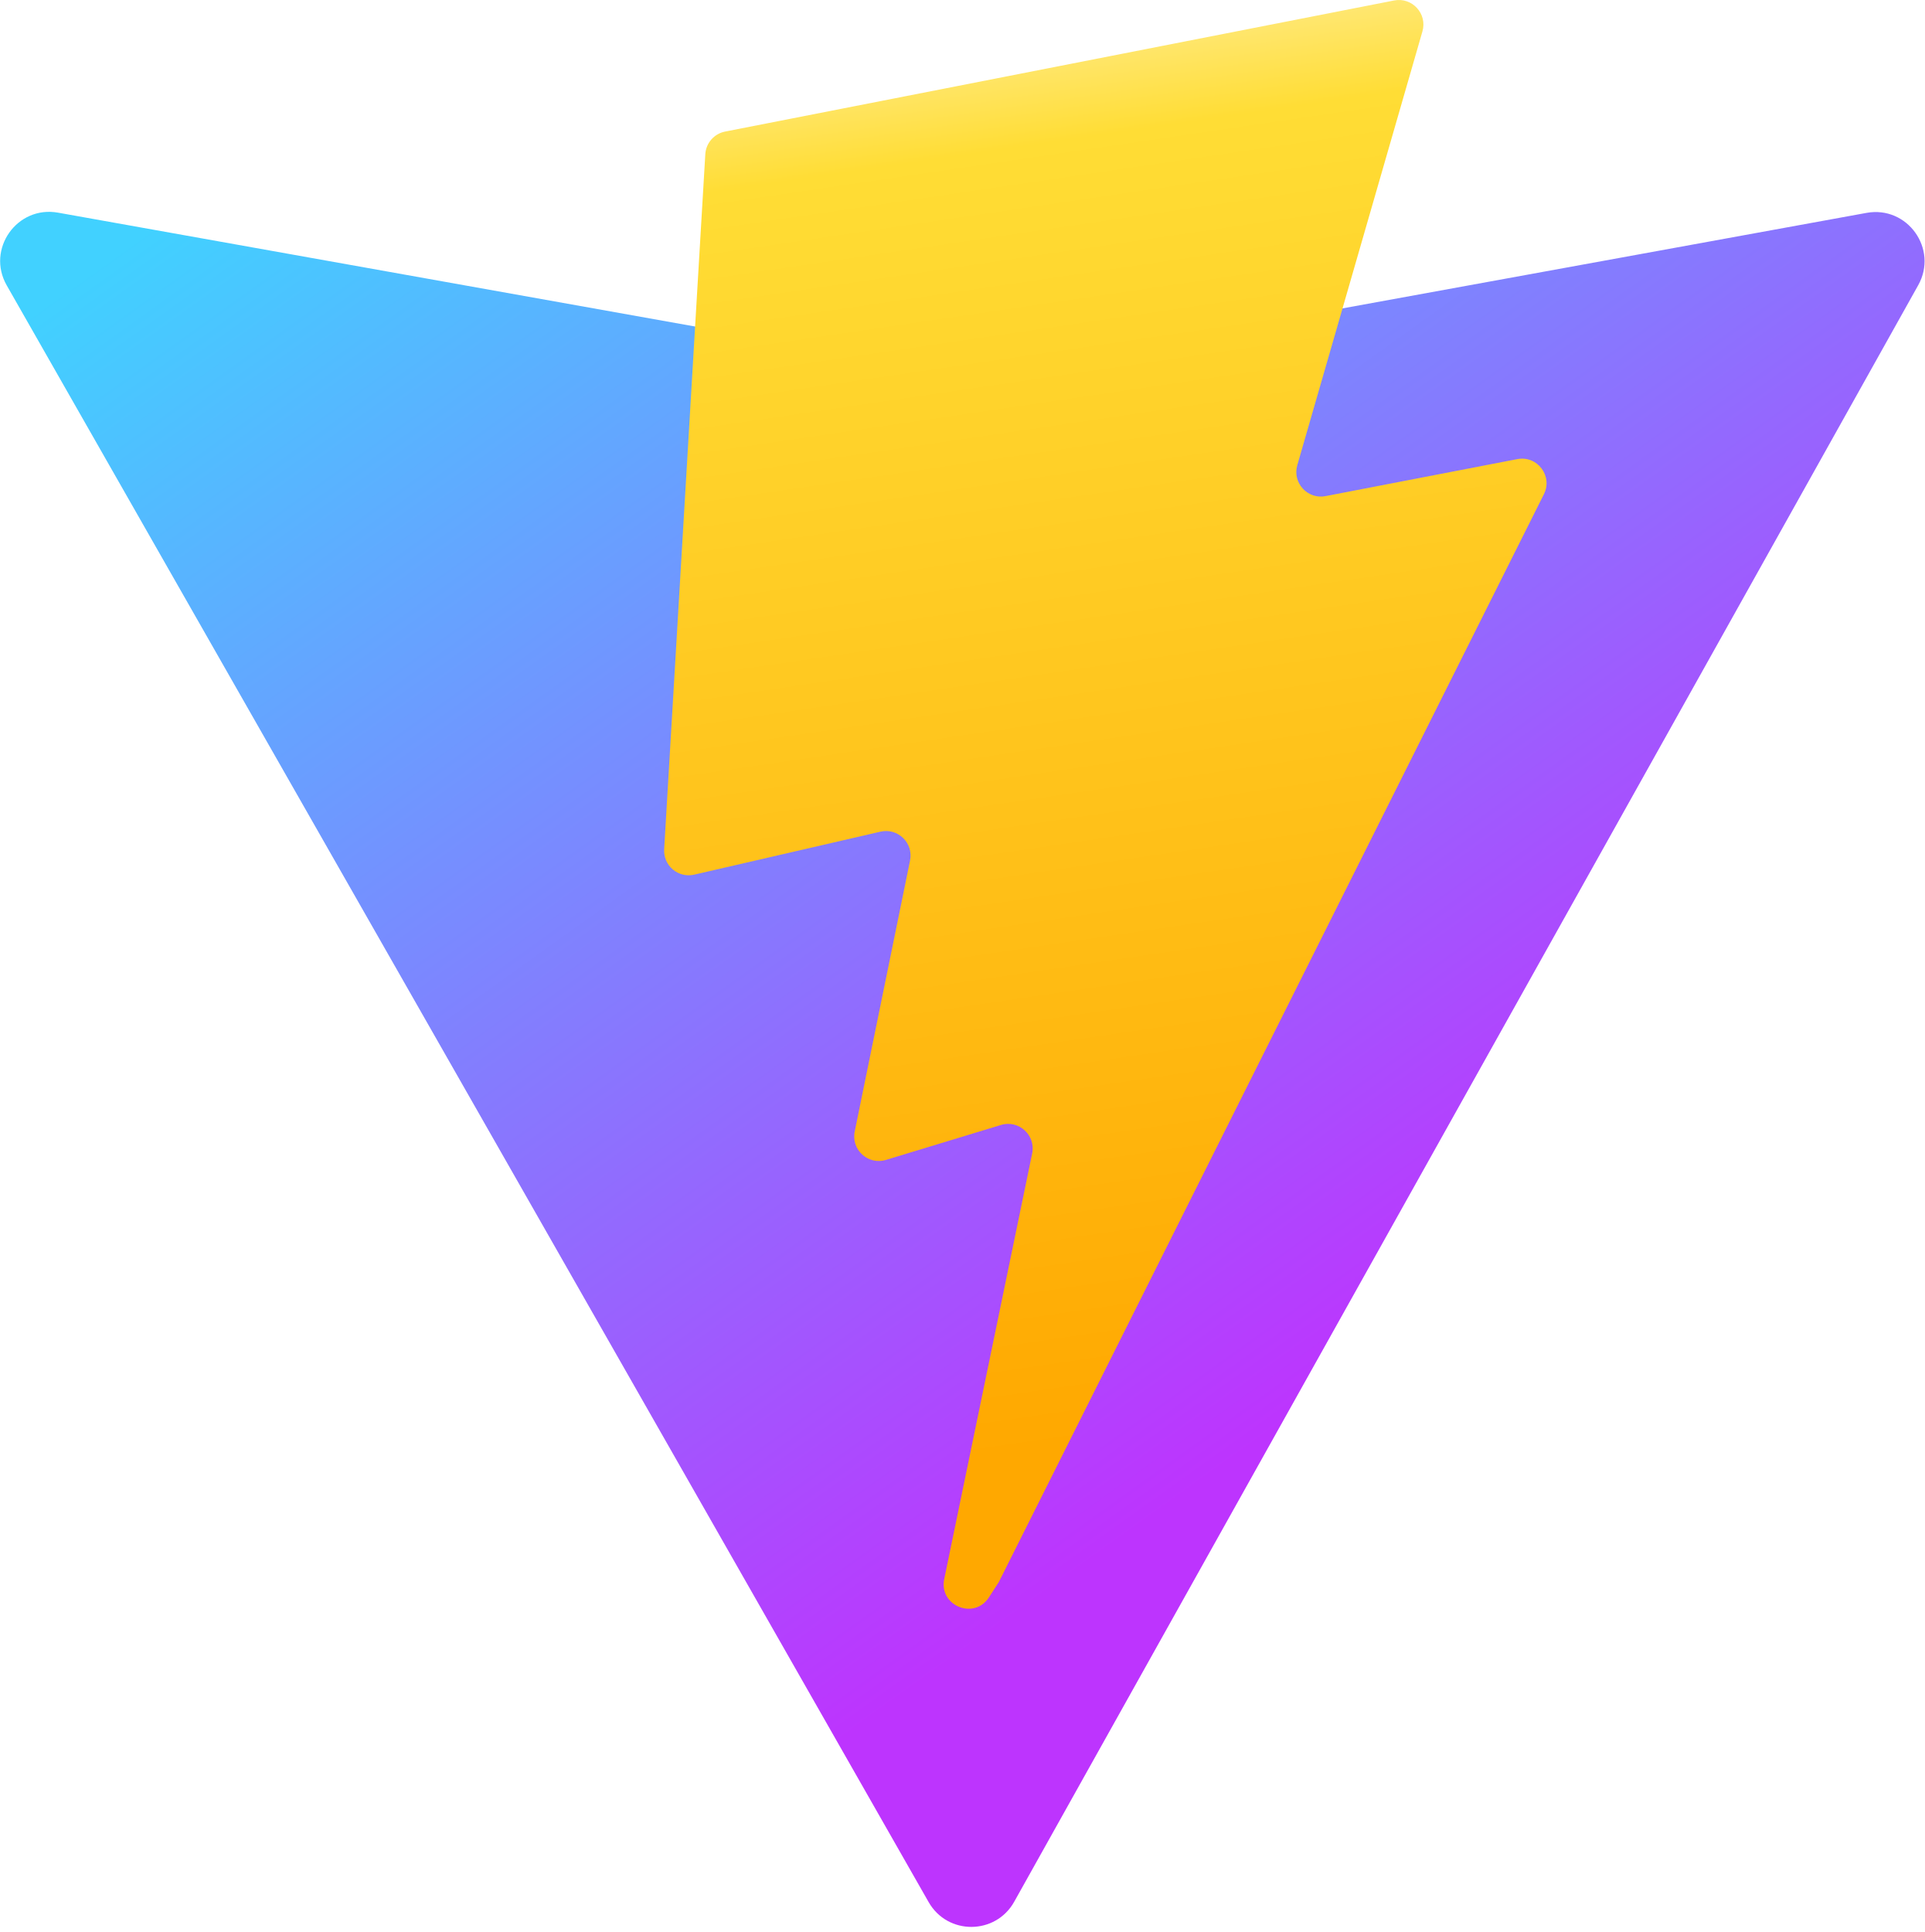
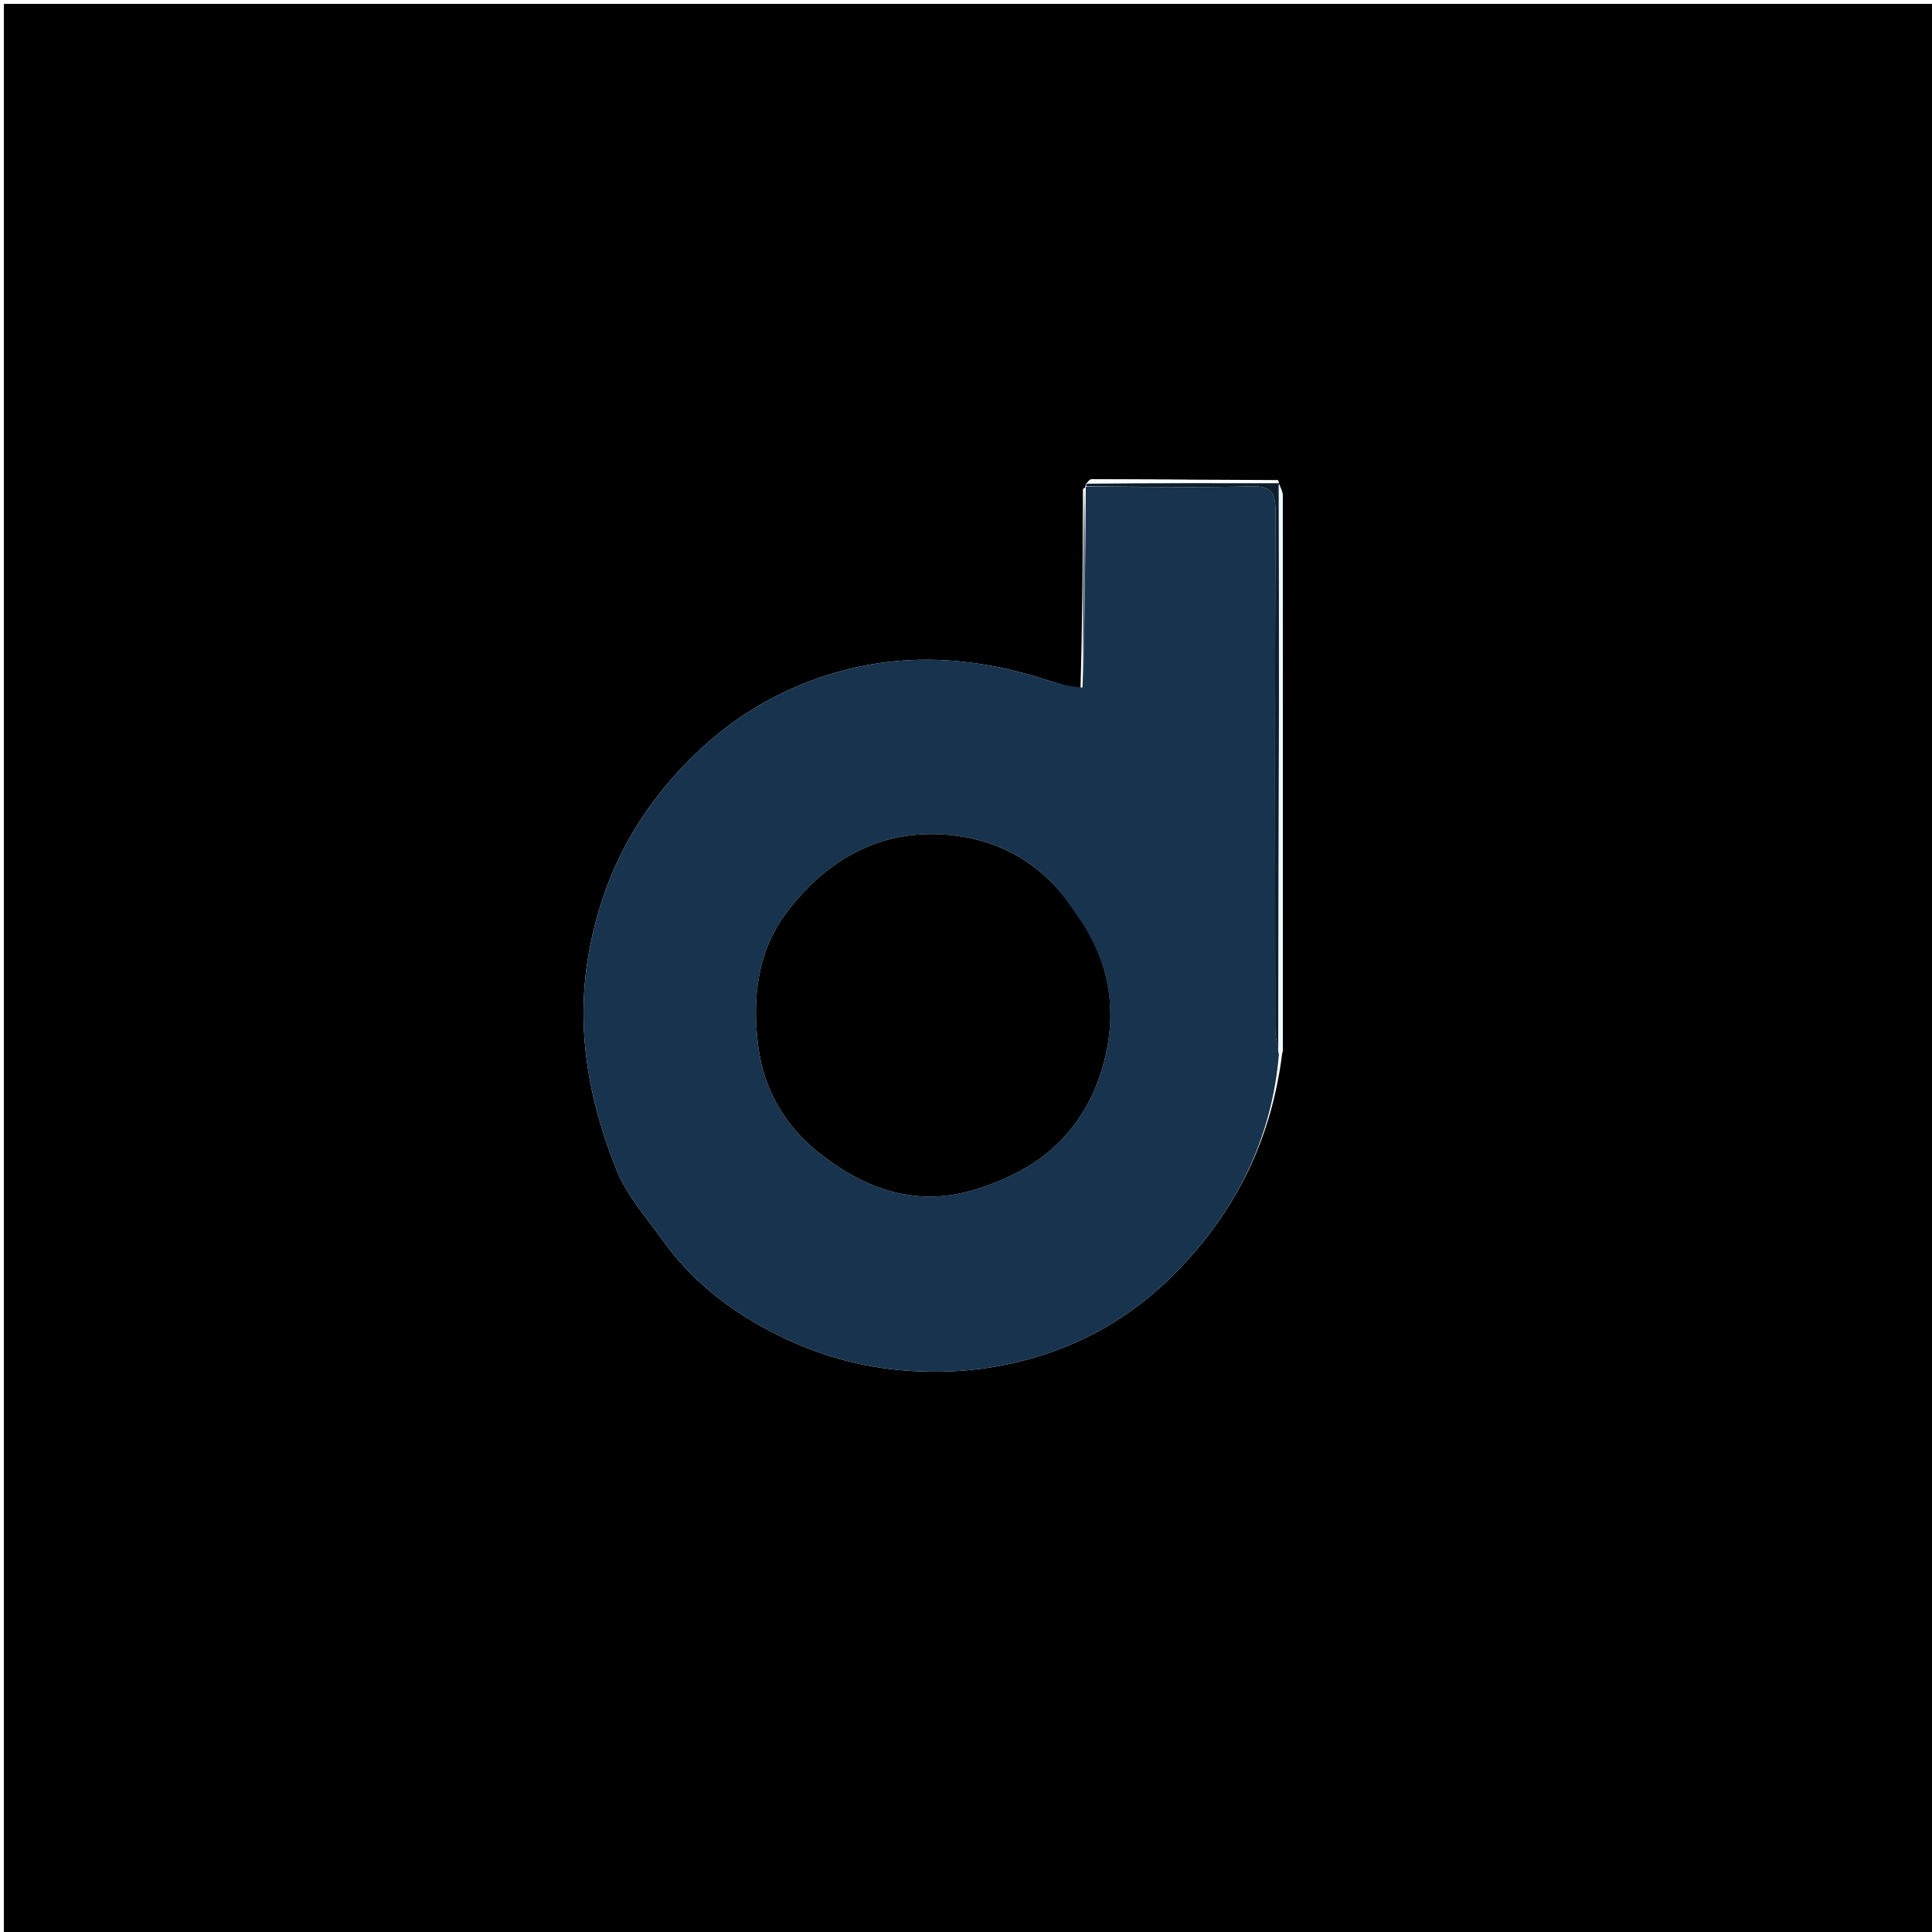
- <svg xmlns="http://www.w3.org/2000/svg" aria-hidden="true" role="img" class="iconify iconify--logos" width="31.88" height="32" preserveAspectRatio="xMidYMid meet" viewBox="0 0 256 257">
-   <defs>
-     <linearGradient id="IconifyId1813088fe1fbc01fb466" x1="-.828%" x2="57.636%" y1="7.652%" y2="78.411%">
-       <stop offset="0%" stop-color="#41D1FF" />
-       <stop offset="100%" stop-color="#BD34FE" />
-     </linearGradient>
-     <linearGradient id="IconifyId1813088fe1fbc01fb467" x1="43.376%" x2="50.316%" y1="2.242%" y2="89.03%">
-       <stop offset="0%" stop-color="#FFEA83" />
-       <stop offset="8.333%" stop-color="#FFDD35" />
-       <stop offset="100%" stop-color="#FFA800" />
-     </linearGradient>
-   </defs>
-   <path fill="url(#IconifyId1813088fe1fbc01fb466)" d="M255.153 37.938L134.897 252.976c-2.483 4.44-8.862 4.466-11.382.048L.875 37.958c-2.746-4.814 1.371-10.646 6.827-9.67l120.385 21.517a6.537 6.537 0 0 0 2.322-.004l117.867-21.483c5.438-.991 9.574 4.796 6.877 9.62Z" />
-   <path fill="url(#IconifyId1813088fe1fbc01fb467)" d="M185.432.063L96.44 17.501a3.268 3.268 0 0 0-2.634 3.014l-5.474 92.456a3.268 3.268 0 0 0 3.997 3.378l24.777-5.718c2.318-.535 4.413 1.507 3.936 3.838l-7.361 36.047c-.495 2.426 1.782 4.5 4.151 3.78l15.304-4.649c2.372-.72 4.652 1.36 4.15 3.788l-11.698 56.621c-.732 3.542 3.979 5.473 5.943 2.437l1.313-2.028l72.516-144.72c1.215-2.423-.88-5.186-3.54-4.672l-25.505 4.922c-2.396.462-4.435-1.77-3.759-4.114l16.646-57.705c.677-2.35-1.37-4.583-3.769-4.113Z" />
+ <svg xmlns="http://www.w3.org/2000/svg" version="1.1" id="Layer_1" x="0px" y="0px" width="100%" viewBox="0 0 500 500" enable-background="new 0 0 500 500" xml:space="preserve">
+   <path fill="#000000" opacity="1" stroke="none" d=" M234,501   C156,501 78.5,501 1,501   C1,334.333 1,167.667 1,1   C167.667,1 334.333,1 501,1   C501,167.667 501,334.333 501,501   C412.167,501 323.333,501 234,501  M330.744,124.24   C314.679,124.162 298.613,124.076 282.548,124.044   C282.055,124.043 281.562,124.599 280.982,125.36   C280.982,125.36 280.927,125.83 280.89,125.988   C280.89,125.988 281.002,126.105 280.271,126.531   C280.207,143.663 280.142,160.796 279.622,178.517   C276.726,177.681 273.802,176.93 270.938,175.996   C247.309,168.289 224.063,168.66 201.549,179.803   C191.607,184.723 183.082,191.414 175.416,199.778   C163.337,212.956 155.996,227.834 152.625,245.298   C148.741,265.416 152.172,284.49 159.627,302.939   C162.272,309.484 167.303,315.107 171.486,320.979   C178.77,331.207 188.461,338.819 199.436,344.569   C209.64,349.917 220.564,353.36 232.185,354.512   C247.182,355.999 261.746,354.132 275.625,348.592   C287.927,343.682 298.458,335.99 307.427,326.027   C321.101,310.839 329.219,293.358 331.819,272.679   C331.88,272.352 331.995,272.025 331.995,271.699   C332.005,223.91 332.014,176.121 331.963,128.332   C331.962,127.18 331.301,126.028 330.952,125.047   C330.952,125.047 331.123,125.054 330.744,124.24  z" />
+   <path fill="#17334D" opacity="1" stroke="none" d=" M330.979,272.967   C329.219,293.358 321.101,310.839 307.427,326.027   C298.458,335.99 287.927,343.682 275.625,348.592   C261.746,354.132 247.182,355.999 232.185,354.512   C220.564,353.36 209.64,349.917 199.436,344.569   C188.461,338.819 178.77,331.207 171.486,320.979   C167.303,315.107 162.272,309.484 159.627,302.939   C152.172,284.49 148.741,265.416 152.625,245.298   C155.996,227.834 163.337,212.956 175.416,199.778   C183.082,191.414 191.607,184.723 201.549,179.803   C224.063,168.66 247.309,168.289 270.938,175.996   C273.802,176.93 276.726,177.681 280.142,177.932   C280.776,160.267 280.889,143.186 281.002,126.105   C281.002,126.105 280.89,125.988 281.381,125.968   C295.852,125.969 309.838,126.24 323.807,125.881   C329.048,125.747 330.117,127.49 330.097,132.394   C329.918,176.995 329.983,221.598 330.028,266.2   C330.03,268.136 330.533,270.072 330.879,272.242   C330.956,272.475 330.979,272.967 330.979,272.967  M277.366,235.071   C270.23,223.864 259.39,217.703 246.837,216.204   C229.166,214.094 214.809,221.624 203.997,235.586   C195.935,245.996 194.643,258.293 196.229,270.732   C197.622,281.663 202.868,291.029 211.613,298.067   C223.753,307.837 237.309,312.634 252.726,307.74   C258.84,305.799 265.054,302.998 270.088,299.117   C276.734,293.994 281.661,287.024 284.481,278.838   C289.849,263.249 287.8,248.819 277.366,235.071  z" />
+   <path fill="#0E1E2D" opacity="1" stroke="none" d=" M330.802,272.008   C330.533,270.072 330.03,268.136 330.028,266.2   C329.983,221.598 329.918,176.995 330.097,132.394   C330.117,127.49 329.048,125.747 323.807,125.881   C309.838,126.24 295.852,125.969 281.4,125.889   C280.927,125.83 280.982,125.36 281.487,125.175   C298.369,125.01 314.746,125.032 331.123,125.054   C331.123,125.054 330.952,125.047 330.953,125.438   C330.971,145.123 331.022,164.415 330.997,183.708   C330.959,213.141 330.869,242.575 330.802,272.008  z" />
+   <path fill="#EFF7FF" opacity="1" stroke="none" d=" M330.879,272.242   C330.869,242.575 330.959,213.141 330.997,183.708   C331.022,164.415 330.971,145.123 330.951,125.353   C331.301,126.028 331.962,127.18 331.963,128.332   C332.014,176.121 332.005,223.91 331.995,271.699   C331.995,272.025 331.88,272.352 331.399,272.823   C330.979,272.967 330.956,272.475 330.879,272.242  z" />
+   <path fill="#676C75" opacity="1" stroke="none" d=" M280.637,126.318   C280.889,143.186 280.776,160.267 280.37,177.638   C280.142,160.796 280.207,143.663 280.637,126.318  z" />
+   <path fill="#F7FFFF" opacity="1" stroke="none" d=" M330.933,124.647   C314.746,125.032 298.369,125.01 281.531,124.942   C281.562,124.599 282.055,124.043 282.548,124.044   C298.613,124.076 314.679,124.162 330.933,124.647  z" />
+   <path fill="#000000" opacity="1" stroke="none" d=" M277.637,235.317   C287.8,248.819 289.849,263.249 284.481,278.838   C281.661,287.024 276.734,293.994 270.088,299.117   C265.054,302.998 258.84,305.799 252.726,307.74   C237.309,312.634 223.753,307.837 211.613,298.067   C202.868,291.029 197.622,281.663 196.229,270.732   C194.643,258.293 195.935,245.996 203.997,235.586   C214.809,221.624 229.166,214.094 246.837,216.204   C259.39,217.703 270.23,223.864 277.637,235.317  z" />
</svg>
